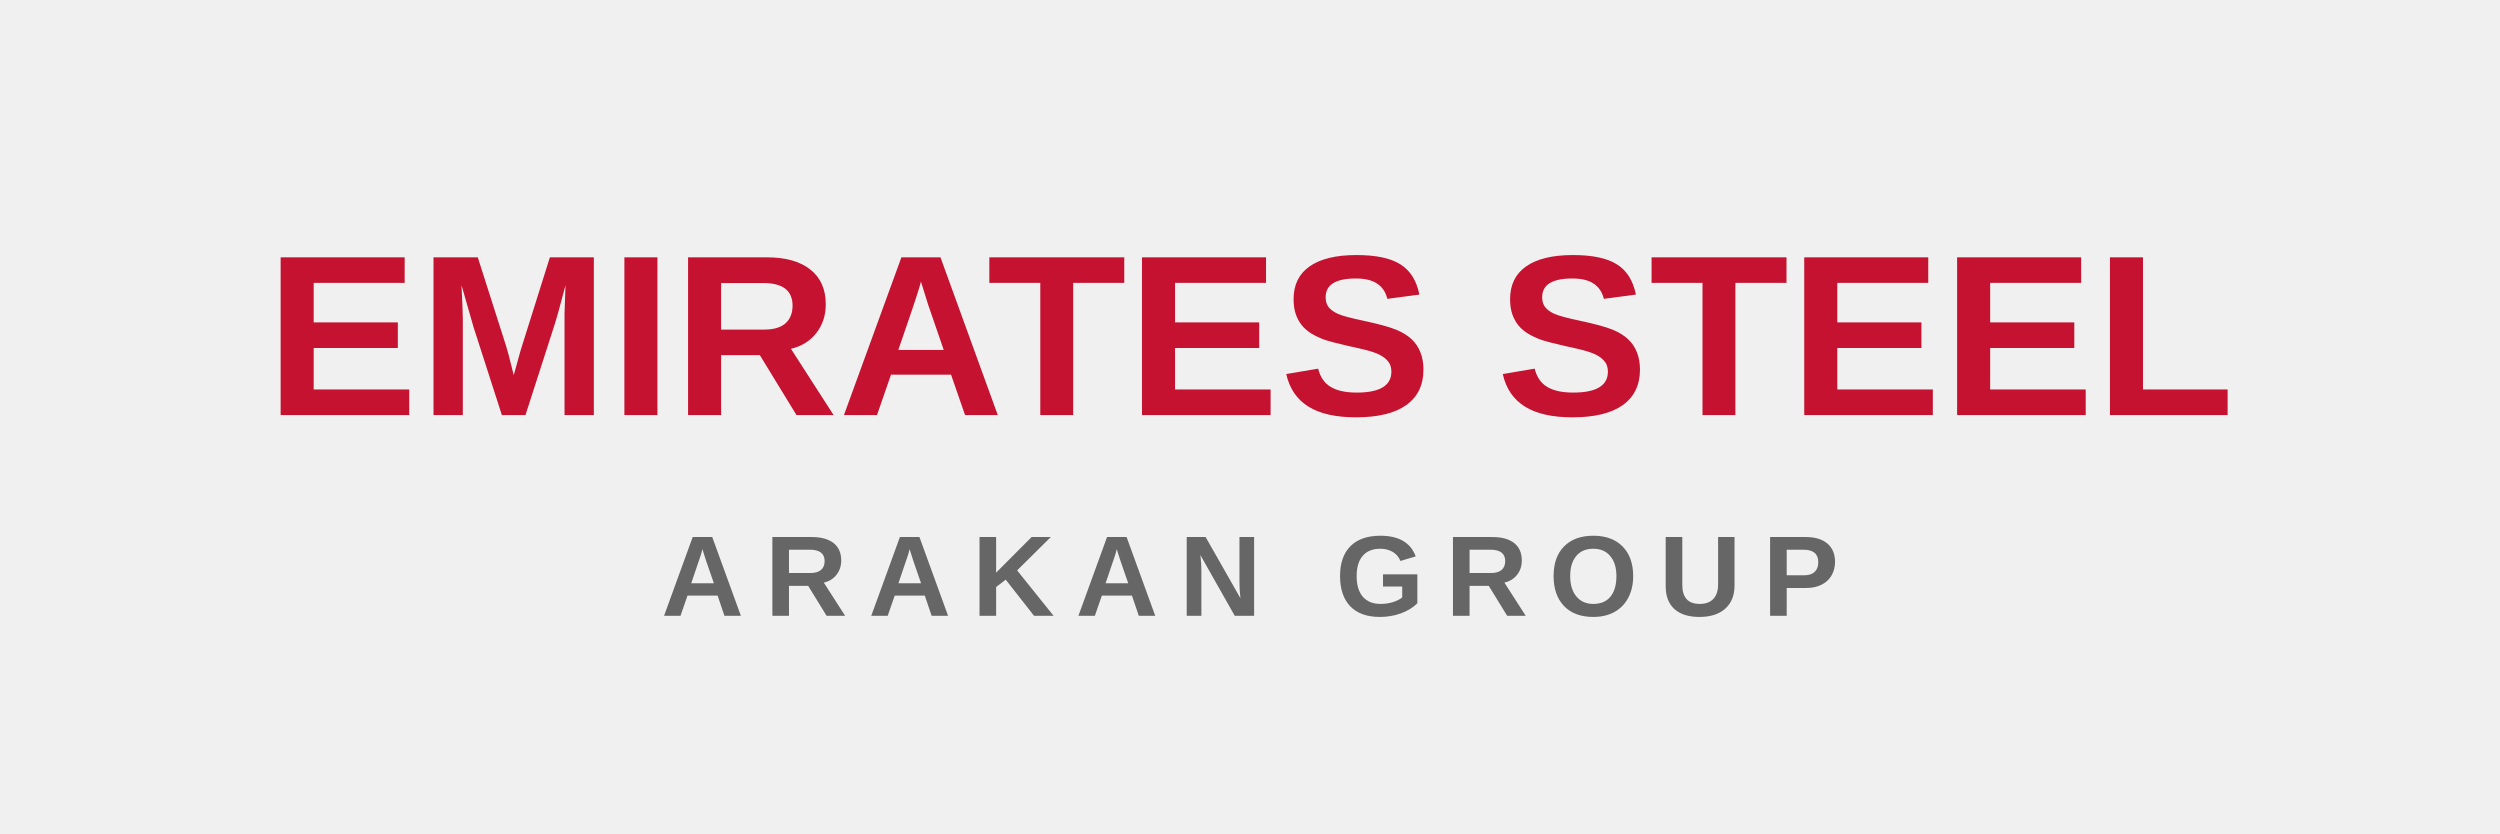
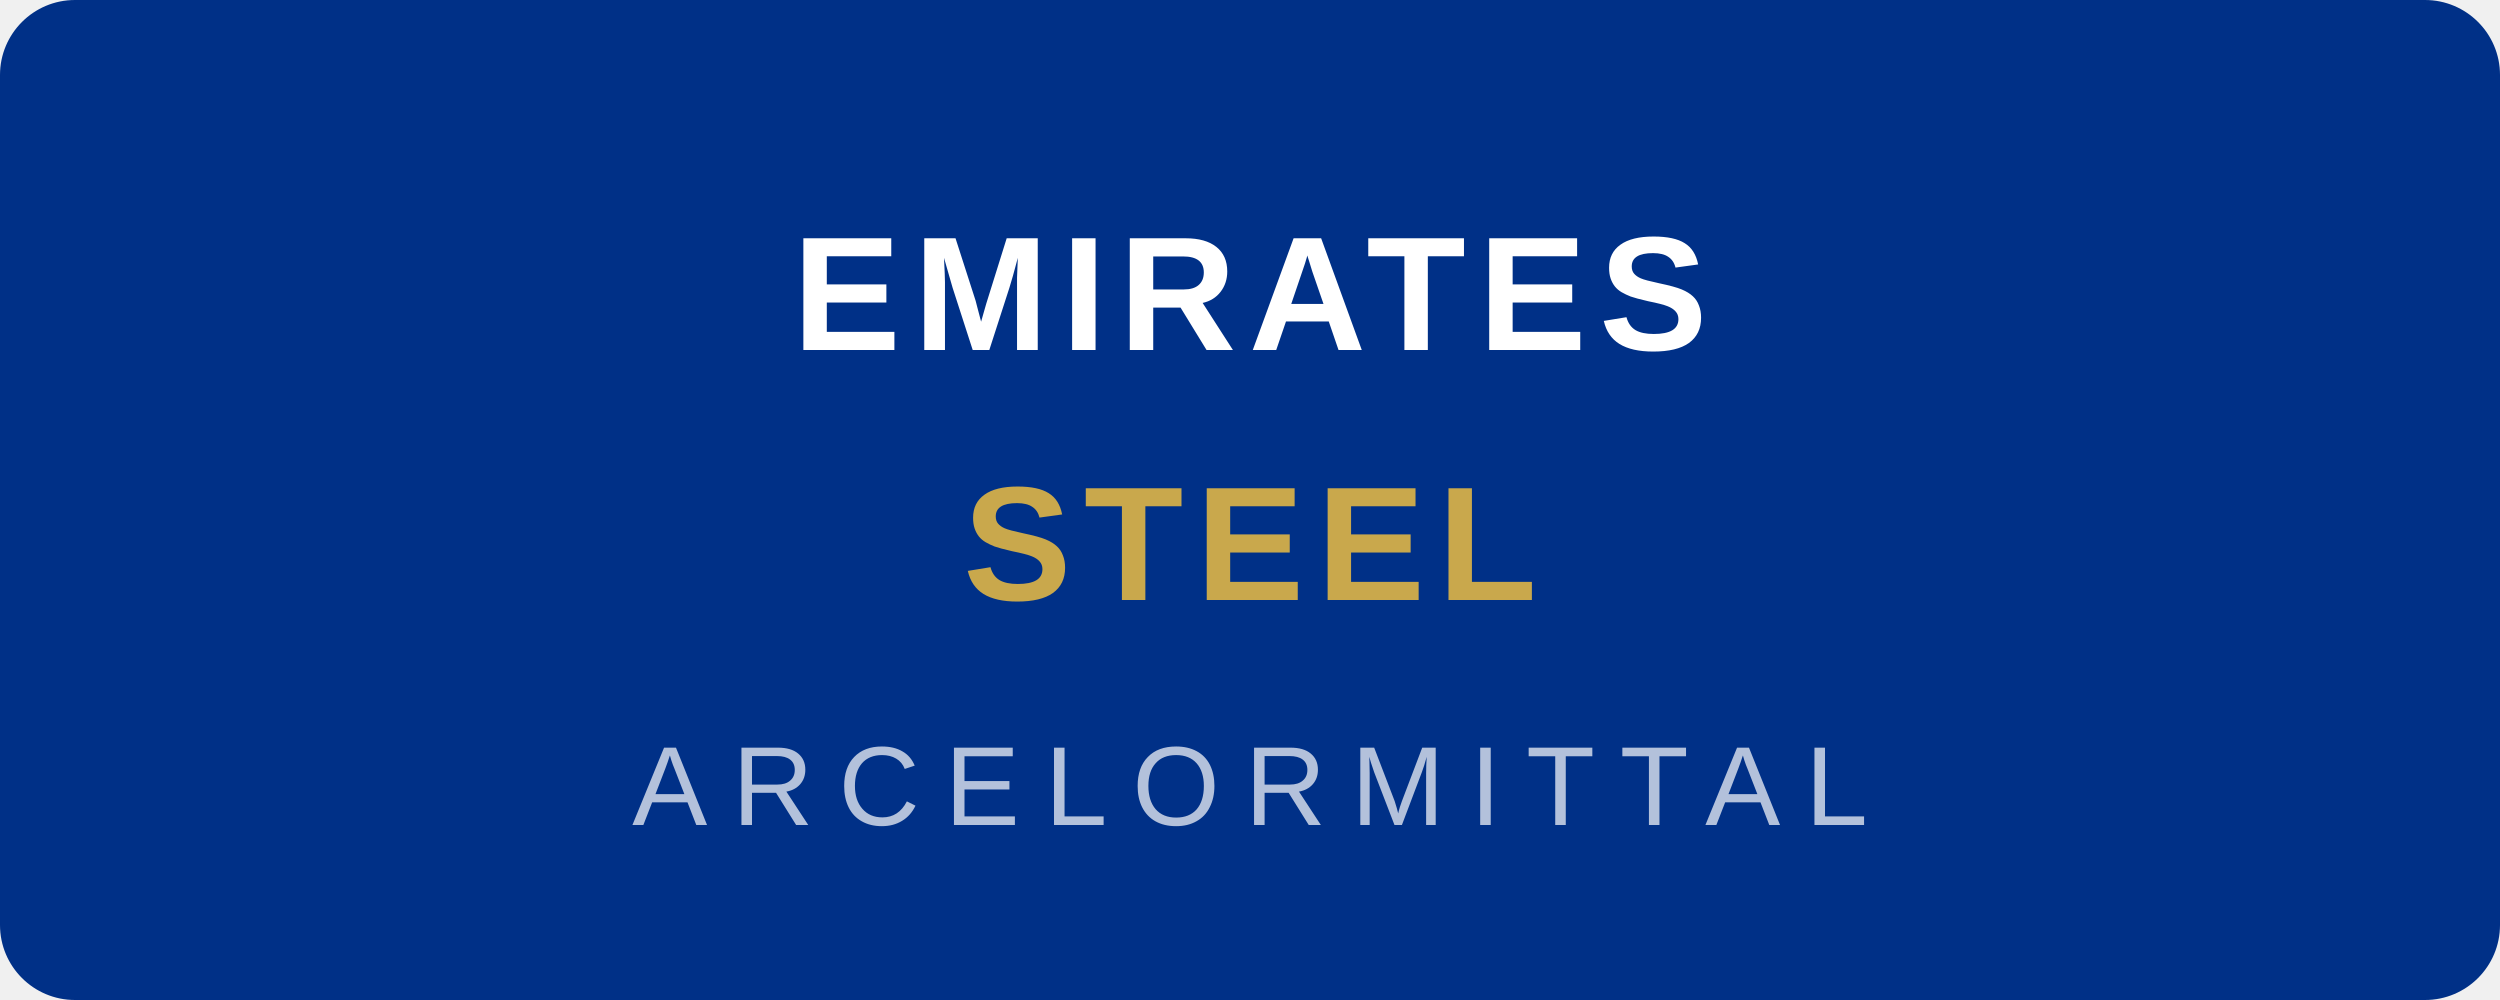
- <svg xmlns="http://www.w3.org/2000/svg" viewBox="0 0 240 80" width="100%" height="100%">
-   <text x="50%" y="42%" font-family="'Helvetica Neue', Arial, sans-serif" font-weight="900" font-size="22" fill="#C41230" text-anchor="middle" dominant-baseline="middle">EMIRATES STEEL</text>
-   <text x="50%" y="70%" font-family="'Helvetica Neue', Arial, sans-serif" font-weight="700" font-size="11" fill="#666666" text-anchor="middle" dominant-baseline="middle" letter-spacing="2">ARAKAN GROUP</text>
+ <svg xmlns="http://www.w3.org/2000/svg" viewBox="0 0 200 80" width="200" height="80">
+   <rect width="200" height="80" rx="6" fill="#003087" />
+   <text x="100" y="28" font-family="Arial Black,Arial,sans-serif" font-weight="900" font-size="13" fill="#FFFFFF" text-anchor="middle" letter-spacing="1">EMIRATES</text>
+   <text x="100" y="48" font-family="Arial Black,Arial,sans-serif" font-weight="900" font-size="13" fill="#C9A84C" text-anchor="middle" letter-spacing="1">STEEL</text>
+   <text x="100" y="66" font-family="Arial,sans-serif" font-weight="400" font-size="9" fill="rgba(255,255,255,0.7)" text-anchor="middle" letter-spacing="2">ARCELORMITTAL</text>
</svg>
